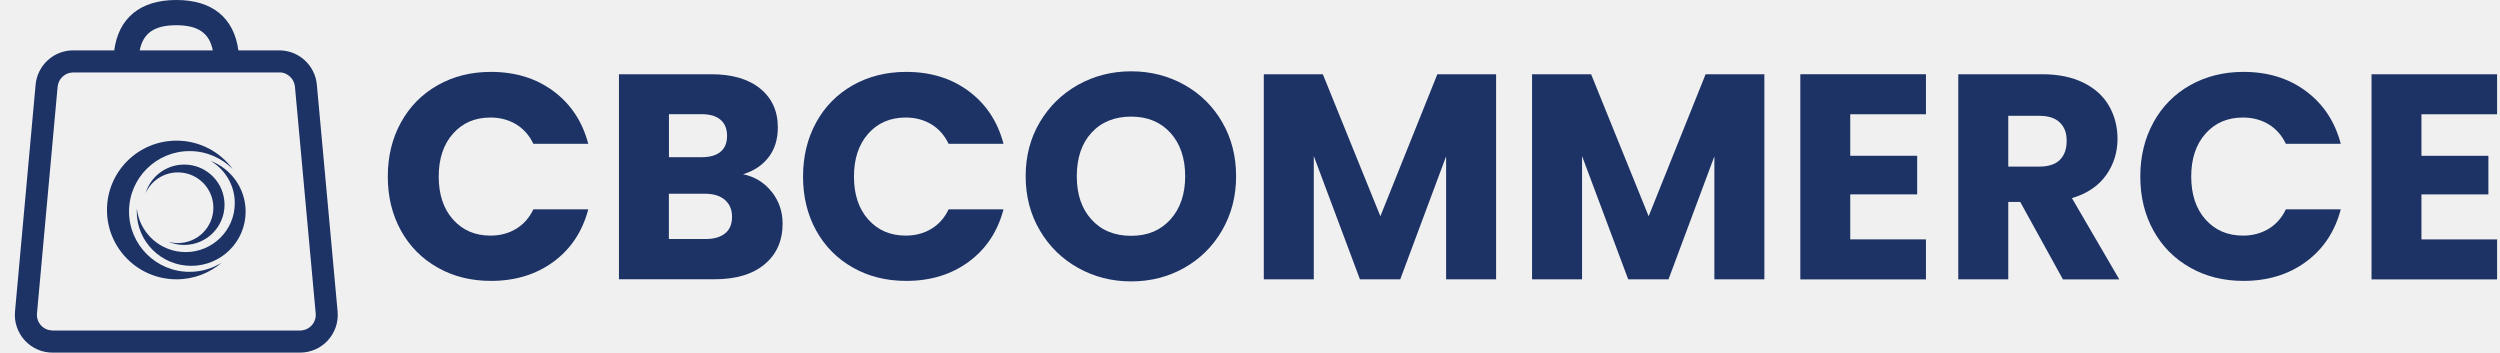
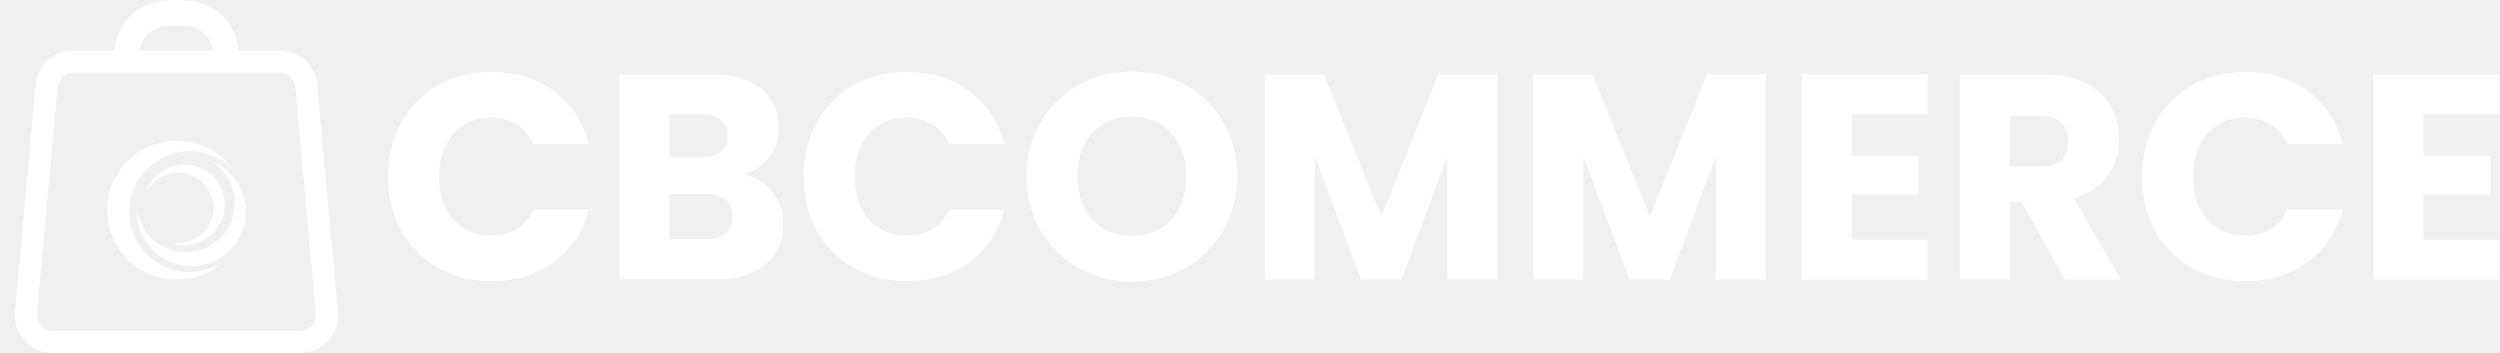
- <svg xmlns="http://www.w3.org/2000/svg" width="709" height="100" viewBox="0 0 709 100" fill="none">
-   <path d="M14.899 100C13.428 100 11.988 99.703 10.627 99.108C9.25 98.513 8.045 97.637 7.027 96.541C6.01 95.43 5.259 94.147 4.774 92.723C4.289 91.299 4.117 89.828 4.258 88.326L10.095 24.038C10.345 21.361 11.566 18.889 13.553 17.074C15.541 15.258 18.186 14.241 20.815 14.288H32.395C33.021 9.687 34.852 6.119 37.826 3.693C40.815 1.252 44.915 0 50.001 0C55.087 0 59.187 1.236 62.176 3.693C65.15 6.119 66.981 9.687 67.606 14.288H79.203C81.863 14.288 84.43 15.274 86.401 17.074C88.389 18.889 89.625 21.361 89.86 24.038L95.744 88.326C95.885 89.828 95.697 91.299 95.228 92.723C94.743 94.147 93.992 95.43 92.974 96.541C91.957 97.653 90.752 98.513 89.375 99.108C88.013 99.703 86.574 100 85.087 100H14.899ZM20.783 20.548C19.657 20.548 18.592 20.955 17.779 21.706C16.949 22.457 16.448 23.49 16.339 24.601L10.486 88.889C10.423 89.499 10.502 90.125 10.705 90.72C10.909 91.314 11.222 91.847 11.644 92.3C12.067 92.754 12.567 93.114 13.146 93.365C13.725 93.615 14.367 93.693 14.946 93.74H85.056C85.619 93.74 86.292 93.615 86.871 93.365C87.45 93.114 87.951 92.754 88.373 92.3C88.796 91.847 89.109 91.314 89.312 90.72C89.516 90.125 89.594 89.515 89.531 88.889L83.647 24.601C83.538 23.474 83.037 22.457 82.207 21.706C81.378 20.955 80.345 20.485 79.187 20.548H20.783ZM39.625 14.288H60.345C59.86 11.8 58.812 10.031 57.121 8.873C55.431 7.715 53.099 7.152 49.985 7.152C46.871 7.152 44.539 7.715 42.849 8.873C41.175 10.031 40.11 11.8 39.625 14.288Z" fill="#1D3366" />
-   <path d="M53.775 77.095C44.286 77.095 36.593 69.429 36.593 59.973C36.593 50.518 44.286 42.851 53.775 42.851C58.56 42.851 62.886 44.803 66 47.948C62.409 43.061 56.616 39.887 50.069 39.887C39.171 39.887 30.337 48.69 30.337 59.55C30.337 70.409 39.171 79.213 50.069 79.213C54.988 79.213 59.481 77.414 62.934 74.449C60.279 76.119 57.141 77.09 53.77 77.09L53.775 77.095Z" fill="#1D3366" />
-   <path d="M59.682 45.612C63.813 48.02 66.587 52.488 66.587 57.603C66.587 65.275 60.346 71.489 52.653 71.489C45.494 71.489 39.597 66.107 38.809 59.183C38.794 59.455 38.785 59.731 38.785 60.007C38.785 68.501 45.695 75.391 54.224 75.391C62.753 75.391 69.663 68.506 69.663 60.007C69.663 53.425 65.513 47.815 59.682 45.616V45.612Z" fill="#1D3366" />
-   <path d="M52.237 46.673C47.056 46.673 42.681 50.108 41.278 54.815C42.849 51.322 46.363 48.89 50.456 48.89C56.01 48.89 60.513 53.378 60.513 58.912C60.513 64.446 56.01 68.934 50.456 68.934C49.549 68.934 48.67 68.81 47.834 68.587C49.19 69.153 50.68 69.462 52.242 69.462C58.555 69.462 63.679 64.361 63.679 58.065C63.679 51.769 58.56 46.668 52.242 46.668L52.237 46.673Z" fill="#1D3366" />
-   <g clip-path="url(#clip0_723_5619)">
-     <path d="M113.735 34.686C116.219 30.182 119.693 26.668 124.136 24.163C128.579 21.639 133.608 20.387 139.243 20.387C146.15 20.387 152.047 22.204 156.975 25.86C161.883 29.515 165.175 34.484 166.831 40.785H151.26C150.109 38.361 148.452 36.503 146.332 35.231C144.211 33.959 141.788 33.333 139.081 33.333C134.719 33.333 131.185 34.847 128.478 37.897C125.772 40.926 124.419 45.006 124.419 50.075C124.419 55.145 125.772 59.224 128.478 62.254C131.185 65.283 134.719 66.818 139.081 66.818C141.788 66.818 144.211 66.192 146.332 64.92C148.452 63.647 150.109 61.809 151.26 59.366H166.831C165.175 65.667 161.883 70.615 156.975 74.23C152.047 77.845 146.15 79.663 139.243 79.663C133.608 79.663 128.559 78.411 124.116 75.886C119.673 73.382 116.199 69.888 113.715 65.404C111.231 60.921 109.979 55.811 109.979 50.075C109.979 44.34 111.231 39.21 113.715 34.706L113.735 34.686Z" fill="#1D3366" />
-     <path d="M218.877 54.397C220.917 57.022 221.947 60.011 221.947 63.384C221.947 68.252 220.251 72.109 216.858 74.937C213.465 77.784 208.719 79.198 202.64 79.198H175.536V21.053H201.711C207.628 21.053 212.253 22.406 215.585 25.112C218.918 27.819 220.594 31.494 220.594 36.139C220.594 39.573 219.685 42.4 217.908 44.682C216.11 46.944 213.727 48.52 210.738 49.408C214.111 50.136 216.817 51.792 218.857 54.417L218.877 54.397ZM189.714 44.581H198.984C201.307 44.581 203.084 44.077 204.336 43.047C205.588 42.017 206.194 40.522 206.194 38.523C206.194 36.523 205.568 35.008 204.336 33.958C203.104 32.908 201.307 32.383 198.984 32.383H189.714V44.561V44.581ZM205.669 66.171C206.962 65.101 207.608 63.526 207.608 61.486C207.608 59.446 206.921 57.85 205.568 56.679C204.215 55.528 202.357 54.942 199.974 54.942H189.694V67.787H200.135C202.498 67.787 204.336 67.242 205.649 66.171H205.669Z" fill="#1D3366" />
-     <path d="M231.479 34.686C233.964 30.182 237.437 26.668 241.881 24.163C246.324 21.659 251.373 20.387 257.008 20.387C263.915 20.387 269.832 22.204 274.74 25.86C279.648 29.515 282.94 34.484 284.596 40.785H269.024C267.873 38.361 266.217 36.503 264.097 35.231C261.976 33.959 259.552 33.333 256.846 33.333C252.484 33.333 248.949 34.847 246.243 37.897C243.537 40.926 242.184 45.006 242.184 50.075C242.184 55.145 243.537 59.224 246.243 62.254C248.949 65.283 252.484 66.818 256.846 66.818C259.552 66.818 261.976 66.192 264.097 64.92C266.217 63.647 267.873 61.809 269.024 59.366H284.596C282.94 65.667 279.648 70.615 274.74 74.23C269.832 77.845 263.915 79.663 257.008 79.663C251.373 79.663 246.324 78.411 241.881 75.886C237.437 73.382 233.964 69.888 231.479 65.404C228.995 60.921 227.743 55.811 227.743 50.075C227.743 44.34 228.995 39.21 231.479 34.706V34.686Z" fill="#1D3366" />
-     <path d="M305.762 75.987C301.197 73.442 297.582 69.908 294.896 65.343C292.21 60.779 290.877 55.669 290.877 49.974C290.877 44.279 292.21 39.169 294.896 34.645C297.582 30.121 301.197 26.587 305.762 24.042C310.326 21.497 315.335 20.225 320.808 20.225C326.281 20.225 331.29 21.497 335.854 24.042C340.418 26.587 343.993 30.121 346.619 34.645C349.244 39.169 350.557 44.279 350.557 49.974C350.557 55.669 349.224 60.779 346.578 65.343C343.933 69.908 340.338 73.442 335.814 75.987C331.29 78.531 326.281 79.804 320.808 79.804C315.335 79.804 310.326 78.531 305.762 75.987ZM331.936 62.233C334.723 59.143 336.117 55.063 336.117 49.974C336.117 44.884 334.723 40.744 331.936 37.674C329.149 34.604 325.433 33.069 320.788 33.069C316.143 33.069 312.346 34.584 309.559 37.634C306.771 40.663 305.378 44.783 305.378 49.974C305.378 55.164 306.771 59.224 309.559 62.273C312.346 65.343 316.082 66.878 320.788 66.878C325.493 66.878 329.149 65.323 331.936 62.233Z" fill="#1D3366" />
-     <path d="M424.293 21.053V79.218H410.116V44.339L397.109 79.218H385.678L372.591 44.258V79.218H358.413V21.053H375.156L391.474 61.324L407.631 21.053H424.293Z" fill="#1D3366" />
-     <path d="M500.373 21.053V79.218H486.196V44.339L473.189 79.218H461.758L448.671 44.258V79.218H434.493V21.053H451.236L467.554 61.324L483.712 21.053H500.373Z" fill="#1D3366" />
-     <path d="M524.73 32.403V44.178H543.714V55.124H524.73V67.888H546.199V79.238H510.572V21.053H546.199V32.403H524.73Z" fill="#1D3366" />
-     <path d="M585.037 79.218L572.939 57.265H569.546V79.218H555.368V21.053H579.139C583.724 21.053 587.642 21.861 590.873 23.456C594.105 25.052 596.528 27.253 598.124 30.04C599.719 32.827 600.527 35.938 600.527 39.371C600.527 43.228 599.436 46.682 597.255 49.732C595.074 52.761 591.863 54.922 587.601 56.194L601.032 79.238H585.037V79.218ZM569.546 47.247H578.331C580.937 47.247 582.876 46.621 584.168 45.349C585.461 44.077 586.107 42.279 586.107 39.956C586.107 37.634 585.461 35.998 584.168 34.746C582.876 33.474 580.916 32.847 578.331 32.847H569.546V47.268V47.247Z" fill="#1D3366" />
-     <path d="M610.726 34.686C613.21 30.182 616.683 26.668 621.127 24.163C625.57 21.659 630.619 20.387 636.254 20.387C643.161 20.387 649.078 22.204 653.986 25.86C658.894 29.515 662.186 34.484 663.842 40.785H648.27C647.119 38.361 645.463 36.503 643.343 35.231C641.222 33.959 638.798 33.333 636.092 33.333C631.73 33.333 628.195 34.847 625.489 37.897C622.783 40.926 621.43 45.006 621.43 50.075C621.43 55.145 622.783 59.224 625.489 62.254C628.195 65.283 631.73 66.818 636.092 66.818C638.798 66.818 641.222 66.192 643.343 64.92C645.463 63.647 647.119 61.809 648.27 59.366H663.842C662.186 65.667 658.894 70.615 653.986 74.23C649.078 77.845 643.161 79.663 636.254 79.663C630.619 79.663 625.57 78.411 621.127 75.886C616.683 73.382 613.21 69.888 610.726 65.404C608.241 60.921 606.989 55.811 606.989 50.075C606.989 44.34 608.241 39.21 610.726 34.706V34.686Z" fill="#1D3366" />
-     <path d="M686.724 32.403V44.178H705.709V55.124H686.724V67.888H708.193V79.238H672.566V21.053H708.193V32.403H686.724Z" fill="#1D3366" />
+ <svg xmlns="http://www.w3.org/2000/svg" width="1261" height="178" viewBox="0 0 1261 178" fill="none">
+   <path d="M26.52 178C23.902 178 21.339 177.471 18.916 176.412C16.464 175.354 14.319 173.794 12.509 171.844C10.698 169.866 9.361 167.582 8.498 165.047C7.634 162.512 7.328 159.894 7.578 157.219L17.969 42.787C18.414 38.023 20.587 33.622 24.125 30.391C27.663 27.16 32.37 25.349 37.05 25.433H57.663C58.778 17.243 62.037 10.892 67.329 6.574C72.65 2.228 79.948 0 89.001 0C98.055 0 105.353 2.201 110.673 6.574C115.966 10.892 119.225 17.243 120.339 25.433H140.981C145.716 25.433 150.285 27.188 153.795 30.391C157.332 33.622 159.533 38.023 159.951 42.787L170.425 157.219C170.675 159.894 170.341 162.512 169.505 165.047C168.642 167.582 167.305 169.866 165.494 171.844C163.683 173.822 161.539 175.354 159.087 176.412C156.664 177.471 154.101 178 151.455 178H26.52ZM36.994 36.575C34.989 36.575 33.094 37.299 31.646 38.636C30.169 39.973 29.278 41.812 29.083 43.79L18.665 158.222C18.553 159.309 18.693 160.423 19.055 161.481C19.417 162.54 19.974 163.487 20.726 164.295C21.478 165.103 22.37 165.743 23.401 166.189C24.431 166.635 25.573 166.774 26.604 166.858H151.399C152.402 166.858 153.6 166.635 154.63 166.189C155.661 165.743 156.552 165.103 157.304 164.295C158.057 163.487 158.614 162.54 158.976 161.481C159.338 160.423 159.477 159.336 159.366 158.222L148.892 43.79C148.697 41.784 147.805 39.973 146.329 38.636C144.853 37.299 143.014 36.464 140.953 36.575H36.994ZM70.533 25.433H107.414C106.551 21.003 104.684 17.856 101.676 15.794C98.668 13.733 94.517 12.73 88.974 12.73C83.43 12.73 79.28 13.733 76.271 15.794C73.291 17.856 71.396 21.003 70.533 25.433Z" fill="white" />
+   <path d="M95.719 137.231C78.829 137.231 65.135 123.585 65.135 106.754C65.135 89.923 78.829 76.277 95.719 76.277C104.236 76.277 111.937 79.75 117.479 85.349C111.087 76.65 100.776 71 89.123 71C69.725 71 53.999 86.67 53.999 106C53.999 125.33 69.725 141 89.123 141C97.878 141 105.876 137.798 112.022 132.521C107.296 135.494 101.711 137.222 95.71 137.222L95.719 137.231Z" fill="white" />
+   <path d="M106.234 81.19C113.587 85.476 118.525 93.43 118.525 102.536C118.525 116.19 107.416 127.253 93.722 127.253C80.98 127.253 70.482 117.673 69.079 105.348C69.054 105.831 69.037 106.322 69.037 106.814C69.037 121.933 81.337 134.199 96.518 134.199C111.7 134.199 124 121.942 124 106.814C124 95.099 116.613 85.112 106.234 81.199V81.19Z" fill="white" />
+   <path d="M92.982 83.079C83.759 83.079 75.973 89.195 73.474 97.572C76.27 91.355 82.527 87.026 89.811 87.026C99.697 87.026 107.713 95.014 107.713 104.865C107.713 114.716 99.697 122.704 89.811 122.704C88.196 122.704 86.632 122.484 85.145 122.086C87.559 123.094 90.211 123.644 92.99 123.644C104.228 123.644 113.348 114.564 113.348 103.357C113.348 92.151 104.236 83.071 92.99 83.071L92.982 83.079Z" fill="white" />
+   <g clip-path="url(#clip0_723_5779)">
+     <path d="M202.448 61.741C206.87 53.725 213.053 47.469 220.962 43.012C228.871 38.518 237.822 36.289 247.852 36.289C260.147 36.289 270.644 39.525 279.416 46.031C288.151 52.538 294.011 61.382 296.959 72.598H269.242C267.193 68.284 264.245 64.977 260.47 62.712C256.696 60.447 252.382 59.333 247.564 59.333C239.799 59.333 233.508 62.029 228.691 67.457C223.874 72.85 221.465 80.112 221.465 89.135C221.465 98.158 223.874 105.42 228.691 110.812C233.508 116.205 239.799 118.937 247.564 118.937C252.382 118.937 256.696 117.823 260.47 115.558C264.245 113.293 267.193 110.022 269.242 105.672H296.959C294.011 116.888 288.151 125.696 279.416 132.13C270.644 138.565 260.147 141.801 247.852 141.801C237.822 141.801 228.835 139.572 220.926 135.078C213.017 130.621 206.834 124.401 202.412 116.421C197.99 108.44 195.761 99.344 195.761 89.135C195.761 78.925 197.99 69.794 202.412 61.777L202.448 61.741Z" fill="white" />
+     <path d="M389.601 96.827C393.231 101.501 395.065 106.821 395.065 112.825C395.065 121.489 392.045 128.355 386.006 133.388C379.966 138.457 371.518 140.973 360.697 140.973H312.453V37.475H359.044C369.577 37.475 377.809 39.883 383.741 44.7C389.672 49.518 392.656 56.06 392.656 64.329C392.656 70.44 391.039 75.473 387.875 79.535C384.676 83.562 380.433 86.366 375.113 87.948C381.117 89.242 385.934 92.19 389.565 96.863L389.601 96.827ZM337.69 79.356H354.19C358.325 79.356 361.488 78.457 363.717 76.624C365.946 74.79 367.024 72.13 367.024 68.571C367.024 65.012 365.91 62.316 363.717 60.446C361.524 58.577 358.325 57.642 354.19 57.642H337.69V79.32V79.356ZM366.09 117.786C368.39 115.881 369.541 113.076 369.541 109.446C369.541 105.815 368.319 102.975 365.91 100.89C363.501 98.84 360.194 97.798 355.952 97.798H337.654V120.662H356.24C360.446 120.662 363.717 119.691 366.054 117.786H366.09Z" fill="white" />
+     <path d="M412.033 61.739C416.455 53.723 422.638 47.467 430.547 43.01C438.456 38.552 447.443 36.287 457.473 36.287C469.768 36.287 480.301 39.523 489.037 46.029C497.772 52.536 503.632 61.38 506.58 72.596H478.863C476.814 68.282 473.866 64.975 470.091 62.71C466.317 60.445 462.003 59.331 457.185 59.331C449.42 59.331 443.129 62.027 438.312 67.455C433.495 72.848 431.086 80.11 431.086 89.133C431.086 98.156 433.495 105.418 438.312 110.81C443.129 116.203 449.42 118.935 457.185 118.935C462.003 118.935 466.317 117.821 470.091 115.556C473.866 113.291 476.814 110.02 478.863 105.67H506.58C503.632 116.886 497.772 125.694 489.037 132.129C480.301 138.563 469.768 141.799 457.473 141.799C447.443 141.799 438.456 139.57 430.547 135.076C422.638 130.619 416.455 124.399 412.033 116.419C407.611 108.438 405.382 99.343 405.382 89.133C405.382 78.923 407.611 69.792 412.033 61.775V61.739Z" fill="white" />
+     <path d="M544.255 135.257C536.13 130.727 529.695 124.436 524.914 116.311C520.133 108.187 517.76 99.091 517.76 88.954C517.76 78.816 520.133 69.721 524.914 61.668C529.695 53.615 536.13 47.324 544.255 42.794C552.38 38.265 561.295 36 571.037 36C580.78 36 589.695 38.265 597.82 42.794C605.944 47.324 612.307 53.615 616.981 61.668C621.654 69.721 623.991 78.816 623.991 88.954C623.991 99.091 621.618 108.187 616.909 116.311C612.199 124.436 605.8 130.727 597.748 135.257C589.695 139.786 580.78 142.051 571.037 142.051C561.295 142.051 552.38 139.786 544.255 135.257ZM590.845 110.775C595.806 105.275 598.287 98.013 598.287 88.954C598.287 79.894 595.806 72.525 590.845 67.06C585.884 61.596 579.27 58.864 571.001 58.864C562.733 58.864 555.974 61.56 551.013 66.989C546.052 72.381 543.572 79.715 543.572 88.954C543.572 98.193 546.052 105.419 551.013 110.847C555.974 116.311 562.625 119.043 571.001 119.043C579.378 119.043 585.884 116.275 590.845 110.775Z" fill="white" />
+     <path d="M755.242 37.475V141.009H730.006V78.924L706.854 141.009H686.507L663.212 78.781V141.009H637.975V37.475H667.777L696.824 109.158L725.584 37.475H755.242Z" fill="white" />
+     <path d="M890.664 37.475V141.009H865.428V78.924L842.276 141.009H821.929L798.633 78.781V141.009H773.397V37.475H803.199L832.246 109.158L861.006 37.475H890.664Z" fill="white" />
+     <path d="M934.019 57.678V78.637H967.811V98.121H934.019V120.842H972.233V141.045H908.818V37.475H972.233V57.678H934.019Z" fill="white" />
+     <path d="M1041.36 141.009L1019.83 101.932H1013.79V141.009H988.555V37.475H1030.87C1039.03 37.475 1046 38.913 1051.75 41.753C1057.51 44.593 1061.82 48.511 1064.66 53.472C1067.5 58.433 1068.94 63.969 1068.94 70.081C1068.94 76.947 1067 83.094 1063.11 88.523C1059.23 93.915 1053.52 97.762 1045.93 100.027L1069.84 141.045H1041.36V141.009ZM1013.79 84.101H1029.43C1034.07 84.101 1037.52 82.987 1039.82 80.722C1042.12 78.457 1043.27 75.258 1043.27 71.123C1043.27 66.989 1042.12 64.077 1039.82 61.848C1037.52 59.584 1034.03 58.469 1029.43 58.469H1013.79V84.137V84.101Z" fill="white" />
+     <path d="M1087.09 61.739C1091.51 53.723 1097.7 47.467 1105.61 43.01C1113.51 38.552 1122.5 36.287 1132.53 36.287C1144.83 36.287 1155.36 39.523 1164.09 46.029C1172.83 52.536 1178.69 61.38 1181.64 72.596H1153.92C1151.87 68.282 1148.92 64.975 1145.15 62.71C1141.37 60.445 1137.06 59.331 1132.24 59.331C1124.48 59.331 1118.19 62.027 1113.37 67.455C1108.55 72.848 1106.14 80.11 1106.14 89.133C1106.14 98.156 1108.55 105.418 1113.37 110.81C1118.19 116.203 1124.48 118.935 1132.24 118.935C1137.06 118.935 1141.37 117.821 1145.15 115.556C1148.92 113.291 1151.87 110.02 1153.92 105.67H1181.64C1178.69 116.886 1172.83 125.694 1164.09 132.129C1155.36 138.563 1144.83 141.799 1132.53 141.799C1122.5 141.799 1113.51 139.57 1105.61 135.076C1097.7 130.619 1091.51 124.399 1087.09 116.419C1082.67 108.438 1080.44 99.343 1080.44 89.133C1080.44 78.923 1082.67 69.792 1087.09 61.775V61.739Z" fill="white" />
+     <path d="M1222.37 57.678V78.637H1256.16V98.121H1222.37V120.842H1260.58V141.045H1197.17V37.475H1260.58V57.678H1222.37Z" fill="white" />
  </g>
  <defs>
-     <clipPath id="clip0_723_5619">
-       <rect width="598.174" height="59.579" fill="white" transform="translate(109.999 20.2246)" />
+     <clipPath id="clip0_723_5779">
+       <rect width="1064.75" height="106.051" fill="white" transform="translate(195.797 36)" />
    </clipPath>
  </defs>
</svg>
